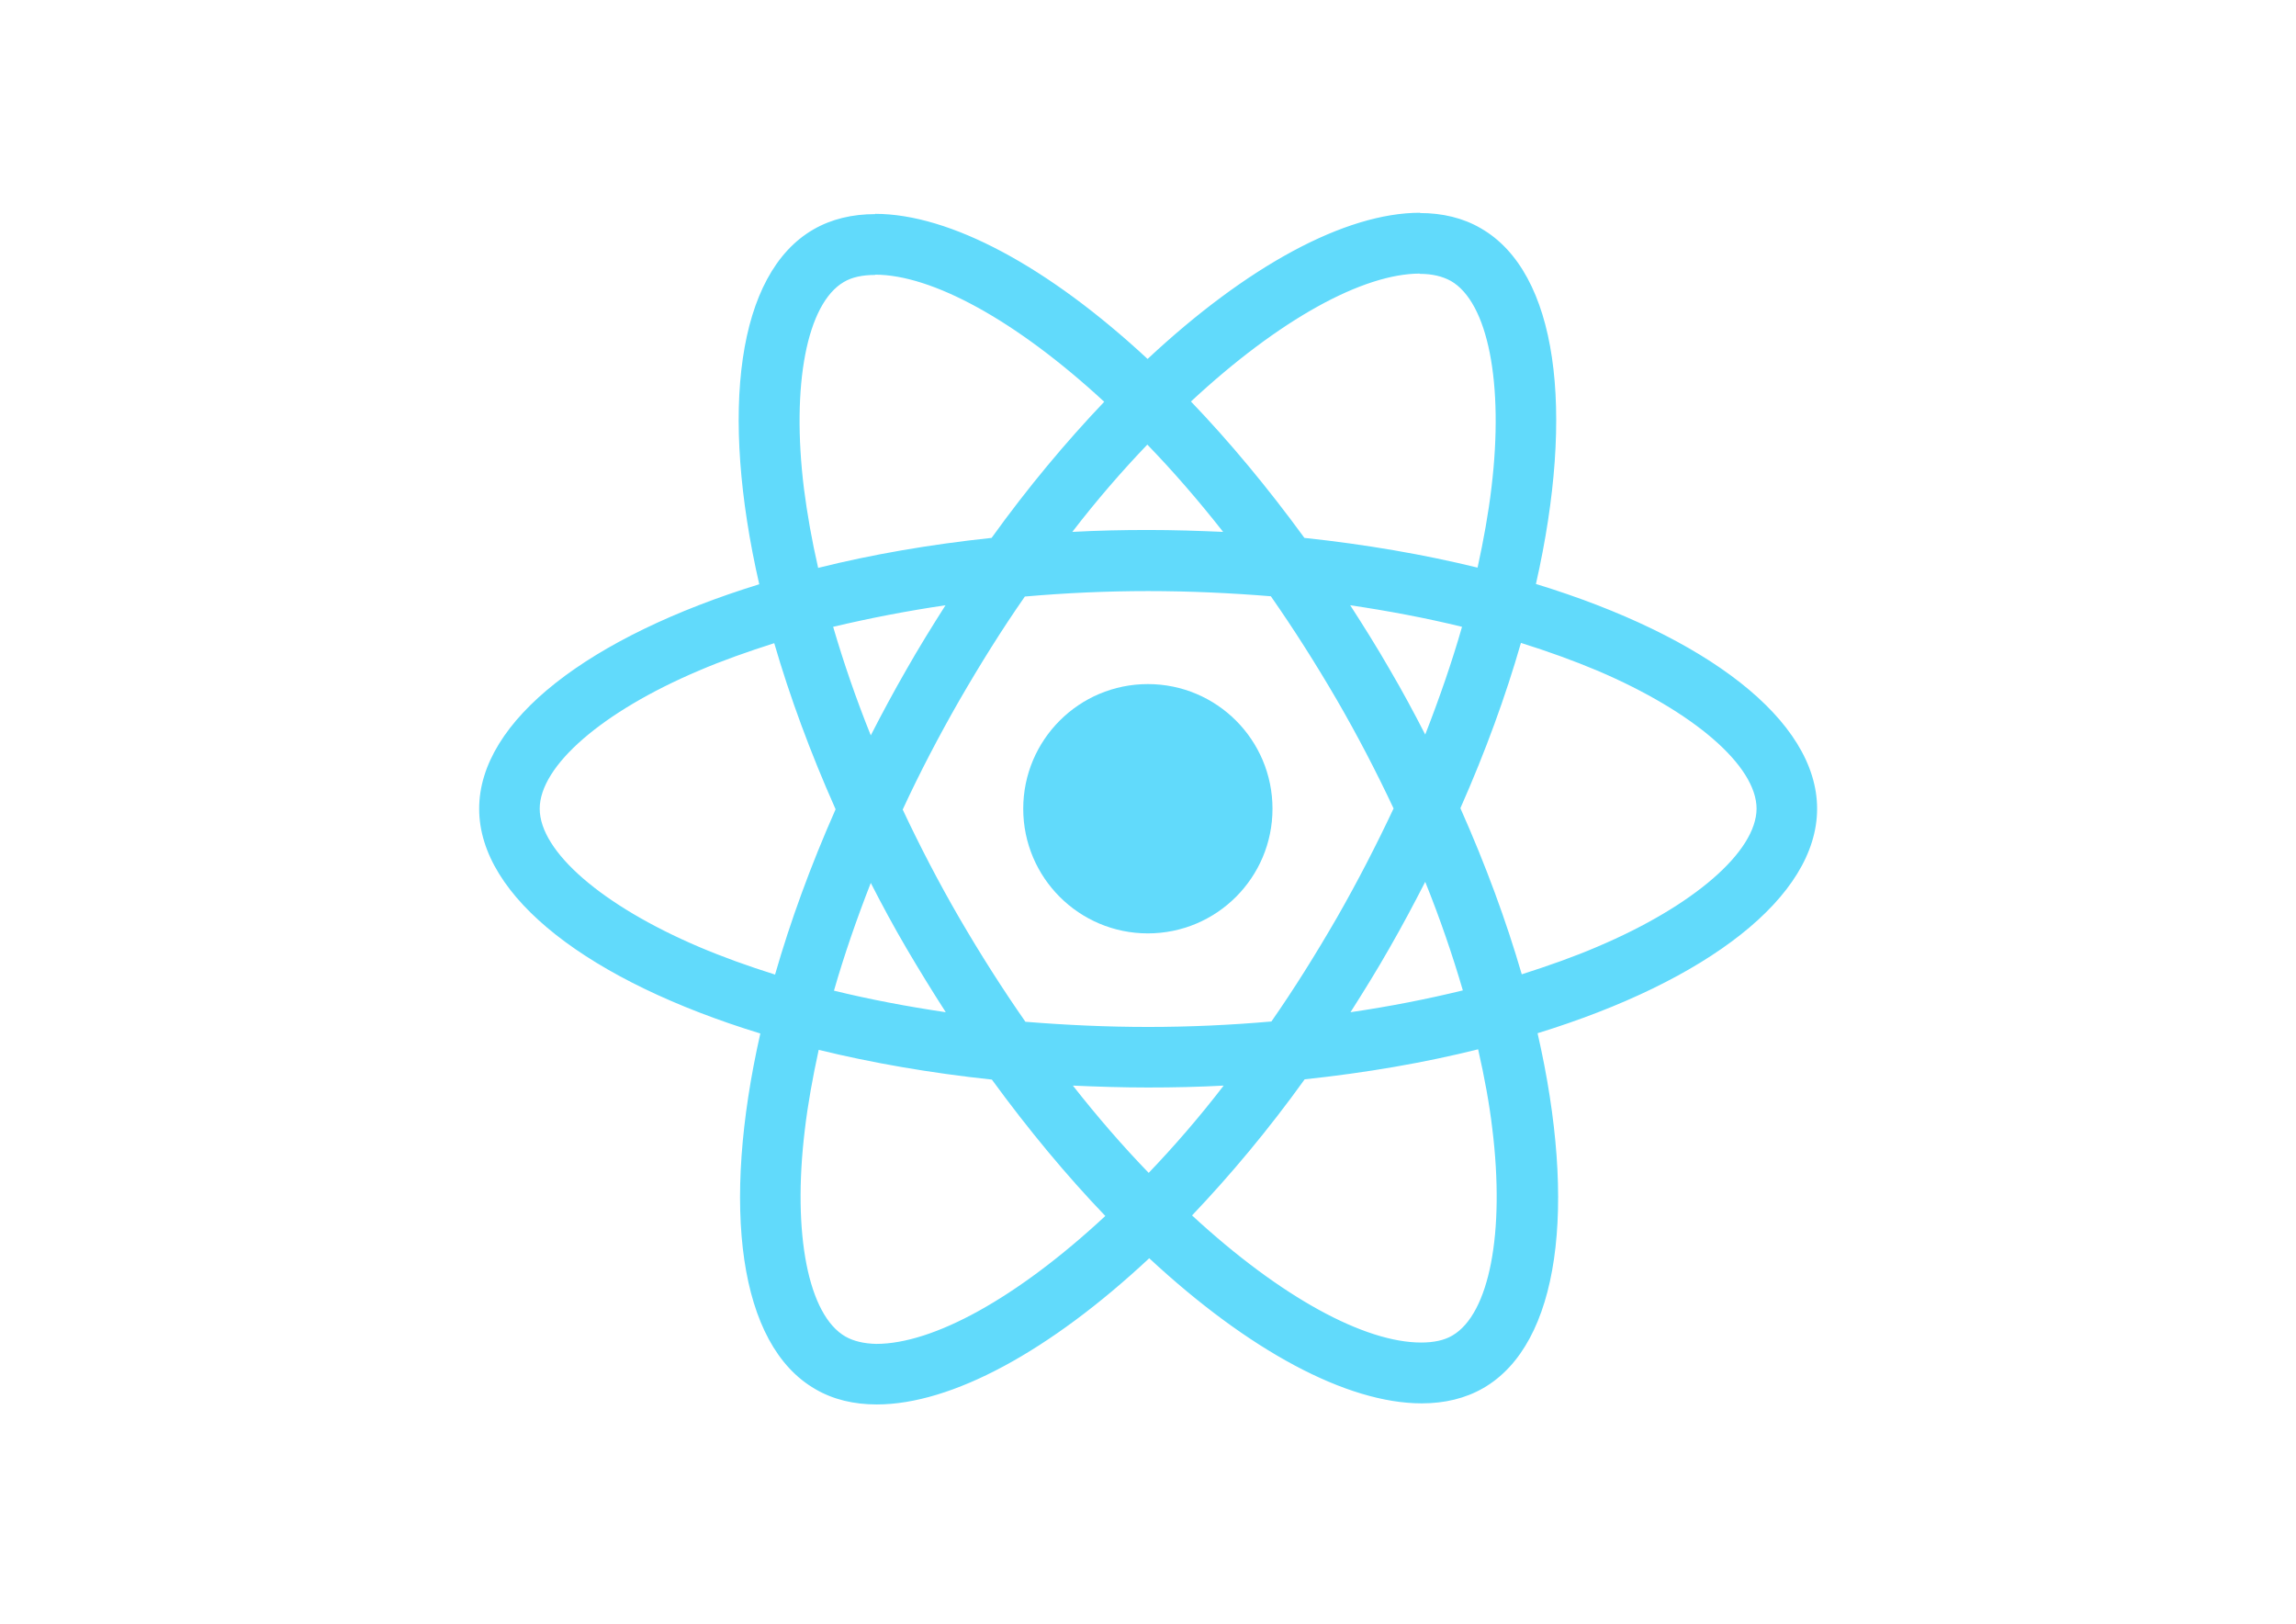
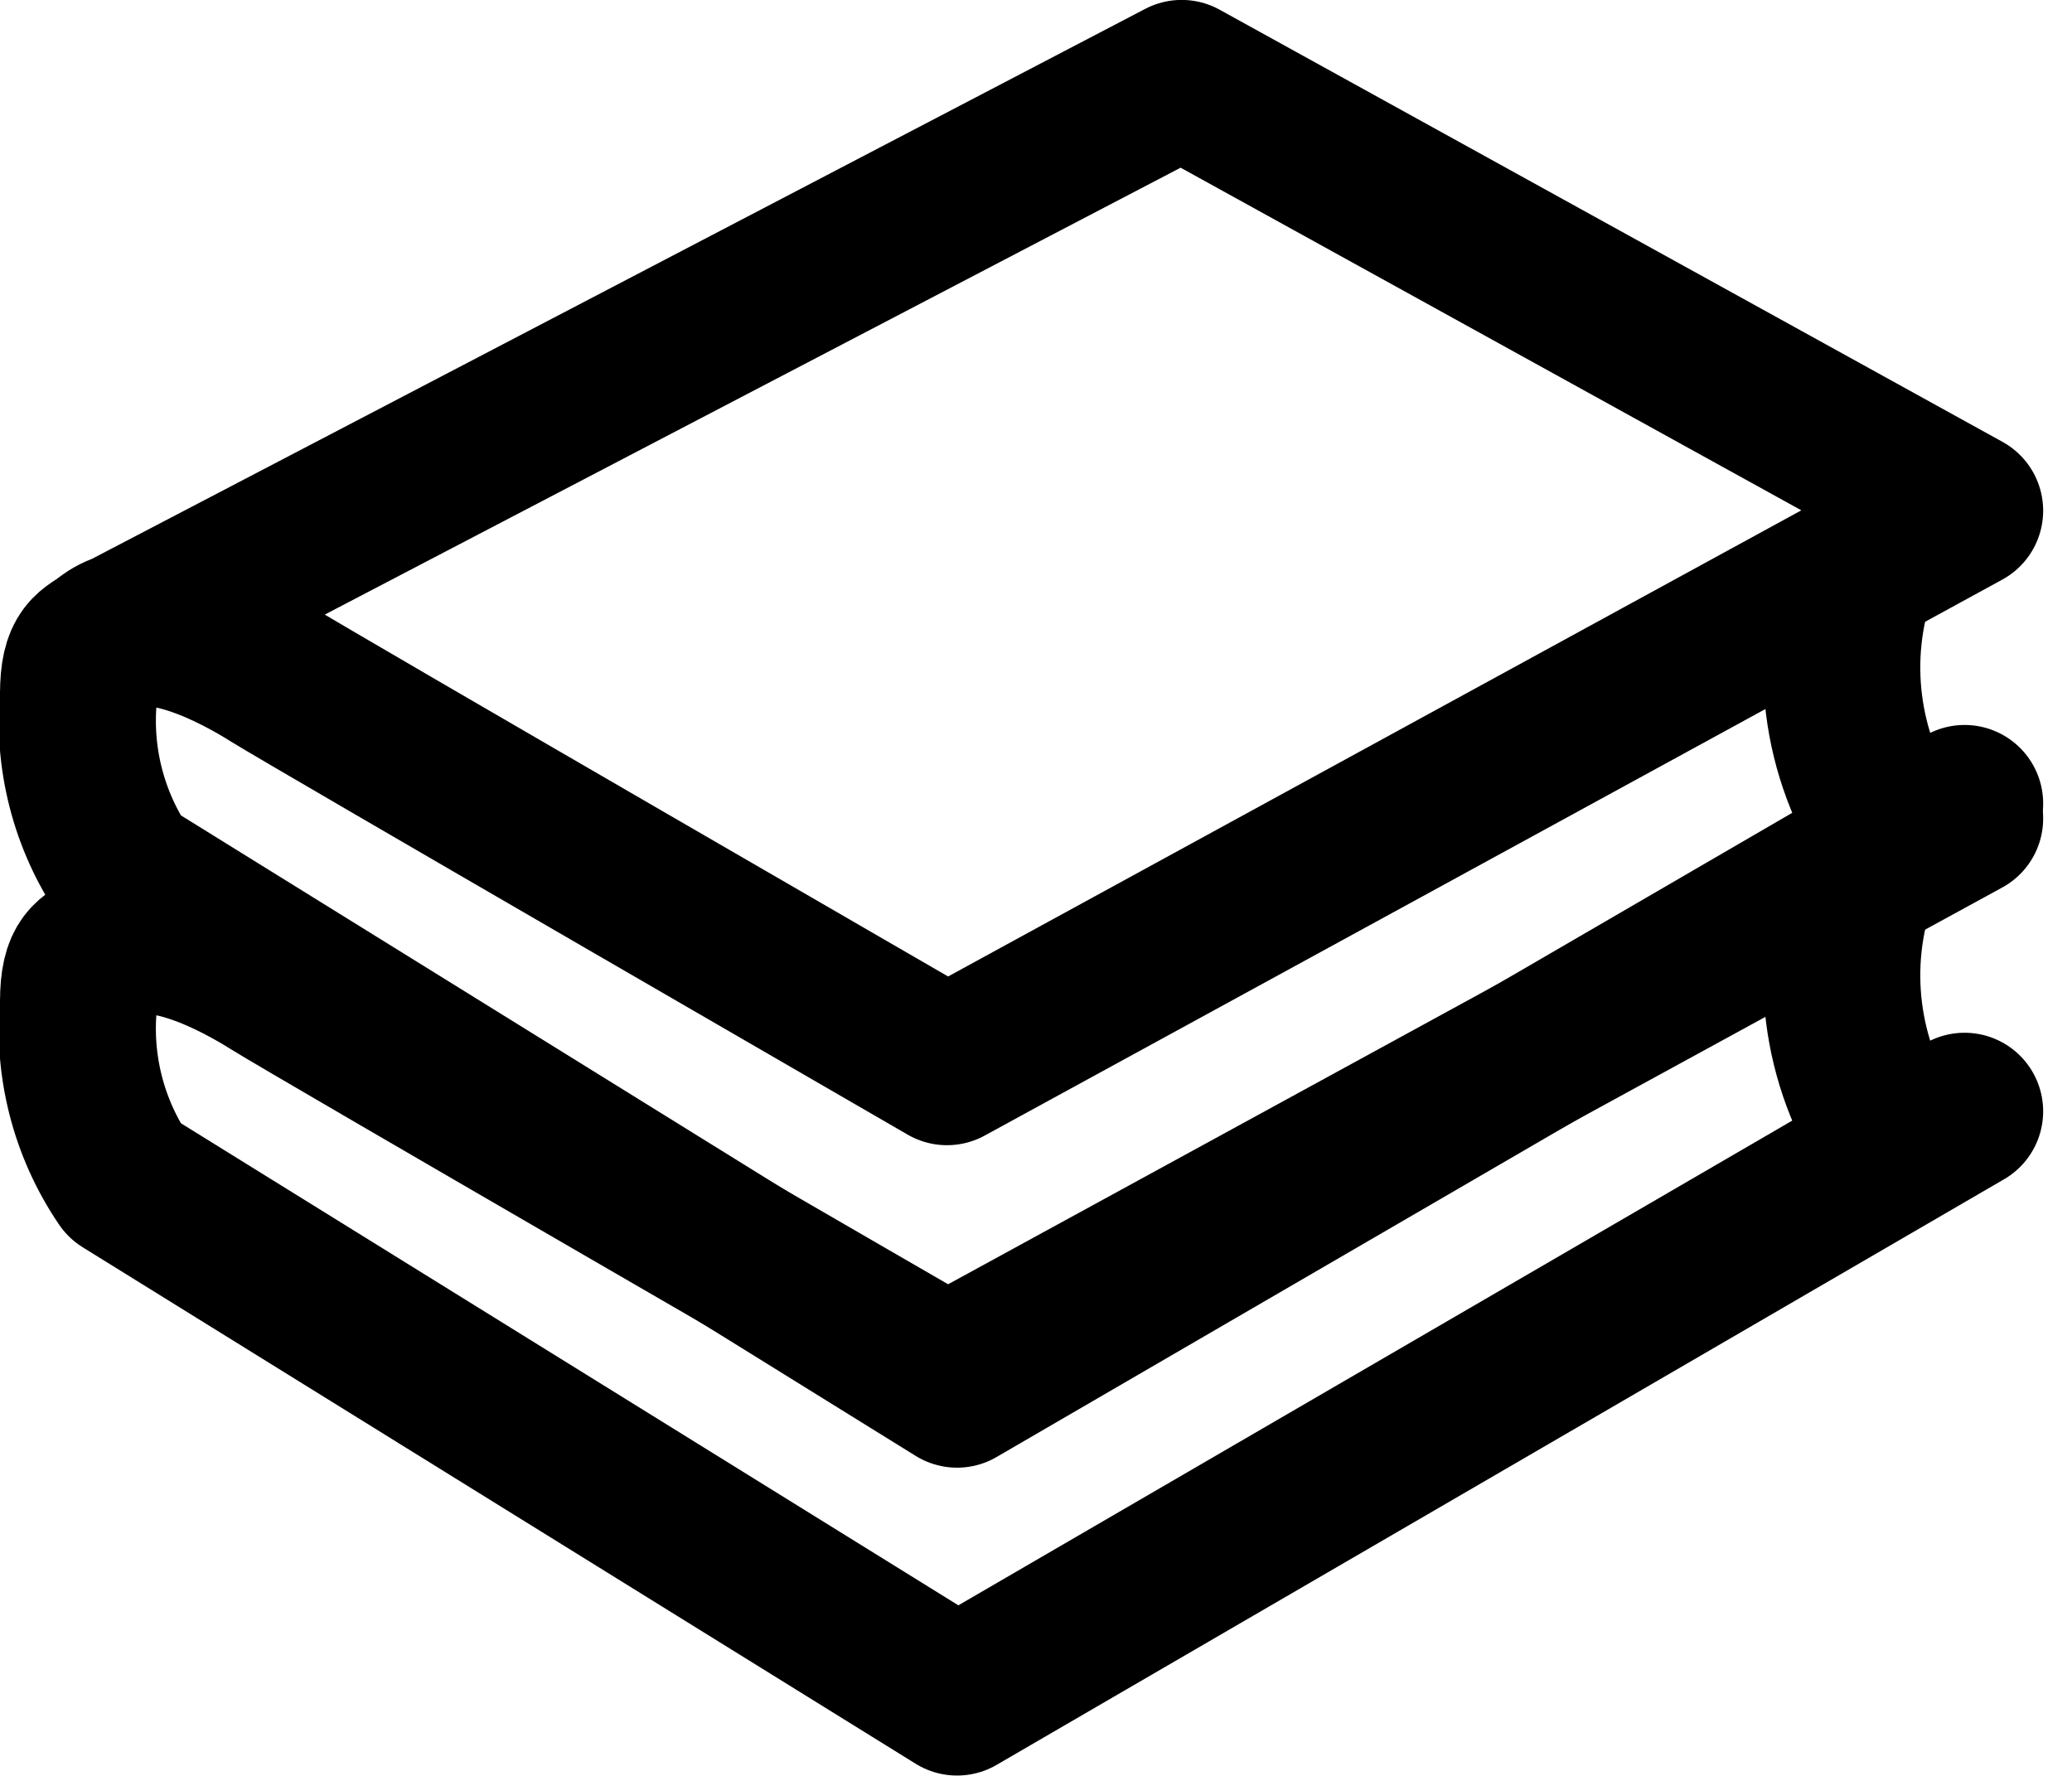
- <svg xmlns="http://www.w3.org/2000/svg" viewBox="0 0 841.9 595.3">
-   <g fill="#61DAFB">
-     <path d="M666.3 296.5c0-32.5-40.7-63.3-103.1-82.4 14.4-63.6 8-114.2-20.2-130.4-6.5-3.8-14.1-5.6-22.4-5.6v22.3c4.6 0 8.3.9 11.4 2.6 13.6 7.8 19.5 37.5 14.9 75.7-1.1 9.4-2.9 19.3-5.1 29.4-19.6-4.8-41-8.5-63.5-10.9-13.5-18.5-27.5-35.3-41.6-50 32.6-30.3 63.2-46.9 84-46.9V78c-27.5 0-63.5 19.6-99.9 53.6-36.4-33.8-72.4-53.2-99.9-53.2v22.3c20.7 0 51.4 16.5 84 46.6-14 14.7-28 31.4-41.3 49.9-22.6 2.4-44 6.1-63.6 11-2.3-10-4-19.7-5.2-29-4.7-38.2 1.1-67.9 14.6-75.8 3-1.8 6.9-2.6 11.5-2.6V78.5c-8.4 0-16 1.8-22.6 5.6-28.1 16.2-34.4 66.7-19.9 130.1-62.2 19.2-102.7 49.9-102.7 82.3 0 32.5 40.7 63.3 103.1 82.4-14.4 63.6-8 114.2 20.2 130.4 6.5 3.8 14.1 5.6 22.5 5.6 27.5 0 63.5-19.6 99.9-53.6 36.4 33.8 72.4 53.2 99.9 53.2 8.4 0 16-1.8 22.6-5.6 28.1-16.2 34.4-66.7 19.9-130.1 62-19.1 102.5-49.9 102.5-82.3zm-130.2-66.7c-3.7 12.9-8.3 26.2-13.5 39.5-4.1-8-8.4-16-13.1-24-4.6-8-9.5-15.8-14.4-23.4 14.2 2.1 27.9 4.7 41 7.9zm-45.8 106.5c-7.8 13.5-15.8 26.3-24.1 38.2-14.9 1.3-30 2-45.2 2-15.1 0-30.2-.7-45-1.9-8.3-11.9-16.4-24.6-24.2-38-7.6-13.1-14.5-26.4-20.8-39.8 6.2-13.4 13.2-26.8 20.7-39.9 7.8-13.5 15.8-26.3 24.1-38.2 14.9-1.3 30-2 45.2-2 15.1 0 30.2.7 45 1.9 8.3 11.9 16.4 24.6 24.2 38 7.6 13.1 14.5 26.4 20.8 39.8-6.3 13.4-13.2 26.8-20.7 39.9zm32.3-13c5.4 13.4 10 26.8 13.8 39.8-13.1 3.2-26.9 5.9-41.2 8 4.9-7.7 9.8-15.6 14.4-23.7 4.6-8 8.9-16.1 13-24.1zM421.2 430c-9.3-9.6-18.6-20.3-27.8-32 9 .4 18.2.7 27.5.7 9.4 0 18.7-.2 27.8-.7-9 11.7-18.3 22.4-27.5 32zm-74.4-58.9c-14.2-2.1-27.9-4.7-41-7.9 3.7-12.9 8.3-26.2 13.5-39.5 4.1 8 8.4 16 13.1 24 4.7 8 9.5 15.8 14.4 23.4zM420.7 163c9.3 9.6 18.6 20.3 27.8 32-9-.4-18.2-.7-27.5-.7-9.4 0-18.7.2-27.8.7 9-11.7 18.3-22.4 27.5-32zm-74 58.9c-4.9 7.7-9.8 15.6-14.4 23.7-4.6 8-8.9 16-13 24-5.4-13.4-10-26.8-13.8-39.8 13.1-3.1 26.9-5.8 41.2-7.9zm-90.5 125.2c-35.4-15.1-58.3-34.9-58.3-50.6 0-15.7 22.9-35.6 58.3-50.6 8.6-3.7 18-7 27.7-10.1 5.7 19.6 13.2 40 22.5 60.9-9.2 20.8-16.6 41.1-22.2 60.6-9.9-3.1-19.3-6.5-28-10.2zM310 490c-13.6-7.8-19.5-37.5-14.9-75.7 1.1-9.4 2.9-19.3 5.1-29.4 19.6 4.8 41 8.5 63.5 10.9 13.5 18.5 27.5 35.3 41.6 50-32.6 30.3-63.2 46.9-84 46.9-4.5-.1-8.3-1-11.3-2.7zm237.2-76.2c4.7 38.2-1.1 67.9-14.6 75.8-3 1.8-6.9 2.6-11.5 2.6-20.7 0-51.4-16.5-84-46.6 14-14.7 28-31.4 41.3-49.9 22.6-2.4 44-6.1 63.6-11 2.3 10.1 4.1 19.8 5.2 29.1zm38.5-66.7c-8.6 3.7-18 7-27.7 10.1-5.7-19.6-13.2-40-22.5-60.9 9.2-20.8 16.6-41.1 22.2-60.6 9.9 3.1 19.3 6.5 28.1 10.2 35.4 15.1 58.3 34.9 58.3 50.6-.1 15.7-23 35.6-58.4 50.6zM320.8 78.4z" />
-     <circle cx="420.9" cy="296.5" r="45.7" />
-     <path d="M520.5 78.1z" />
+ <svg xmlns="http://www.w3.org/2000/svg" width="26.367" height="22.596">
+   <g fill="none" stroke="#000" stroke-linecap="round" stroke-linejoin="round" stroke-miterlimit="10" stroke-width="2">
+     <path data-name="Path 11" d="M25 14.143l-12.821 7.453-10.6-6.573A3.436 3.436 0 011 12.754c0-.554.162-.541.353-.692.574-.456 1.731.2 2.109.439.506.317 8.589 4.99 8.589 4.99L25 10.417" />
+     <path data-name="Path 12" d="M23.651 11.154a3.8 3.8 0 00.422 3.364" />
+     <path data-name="Path 13" d="M25 10.226l-12.821 7.452-10.6-6.573A3.435 3.435 0 011 8.838c0-.554.162-.541.353-.692.574-.456 1.731.2 2.109.439.506.315 8.589 4.989 8.589 4.989L25 6.499l-9.963-5.5L1.353 8.145" />
+     <path data-name="Path 14" d="M23.651 7.236a3.8 3.8 0 00.422 3.364" />
  </g>
</svg>
